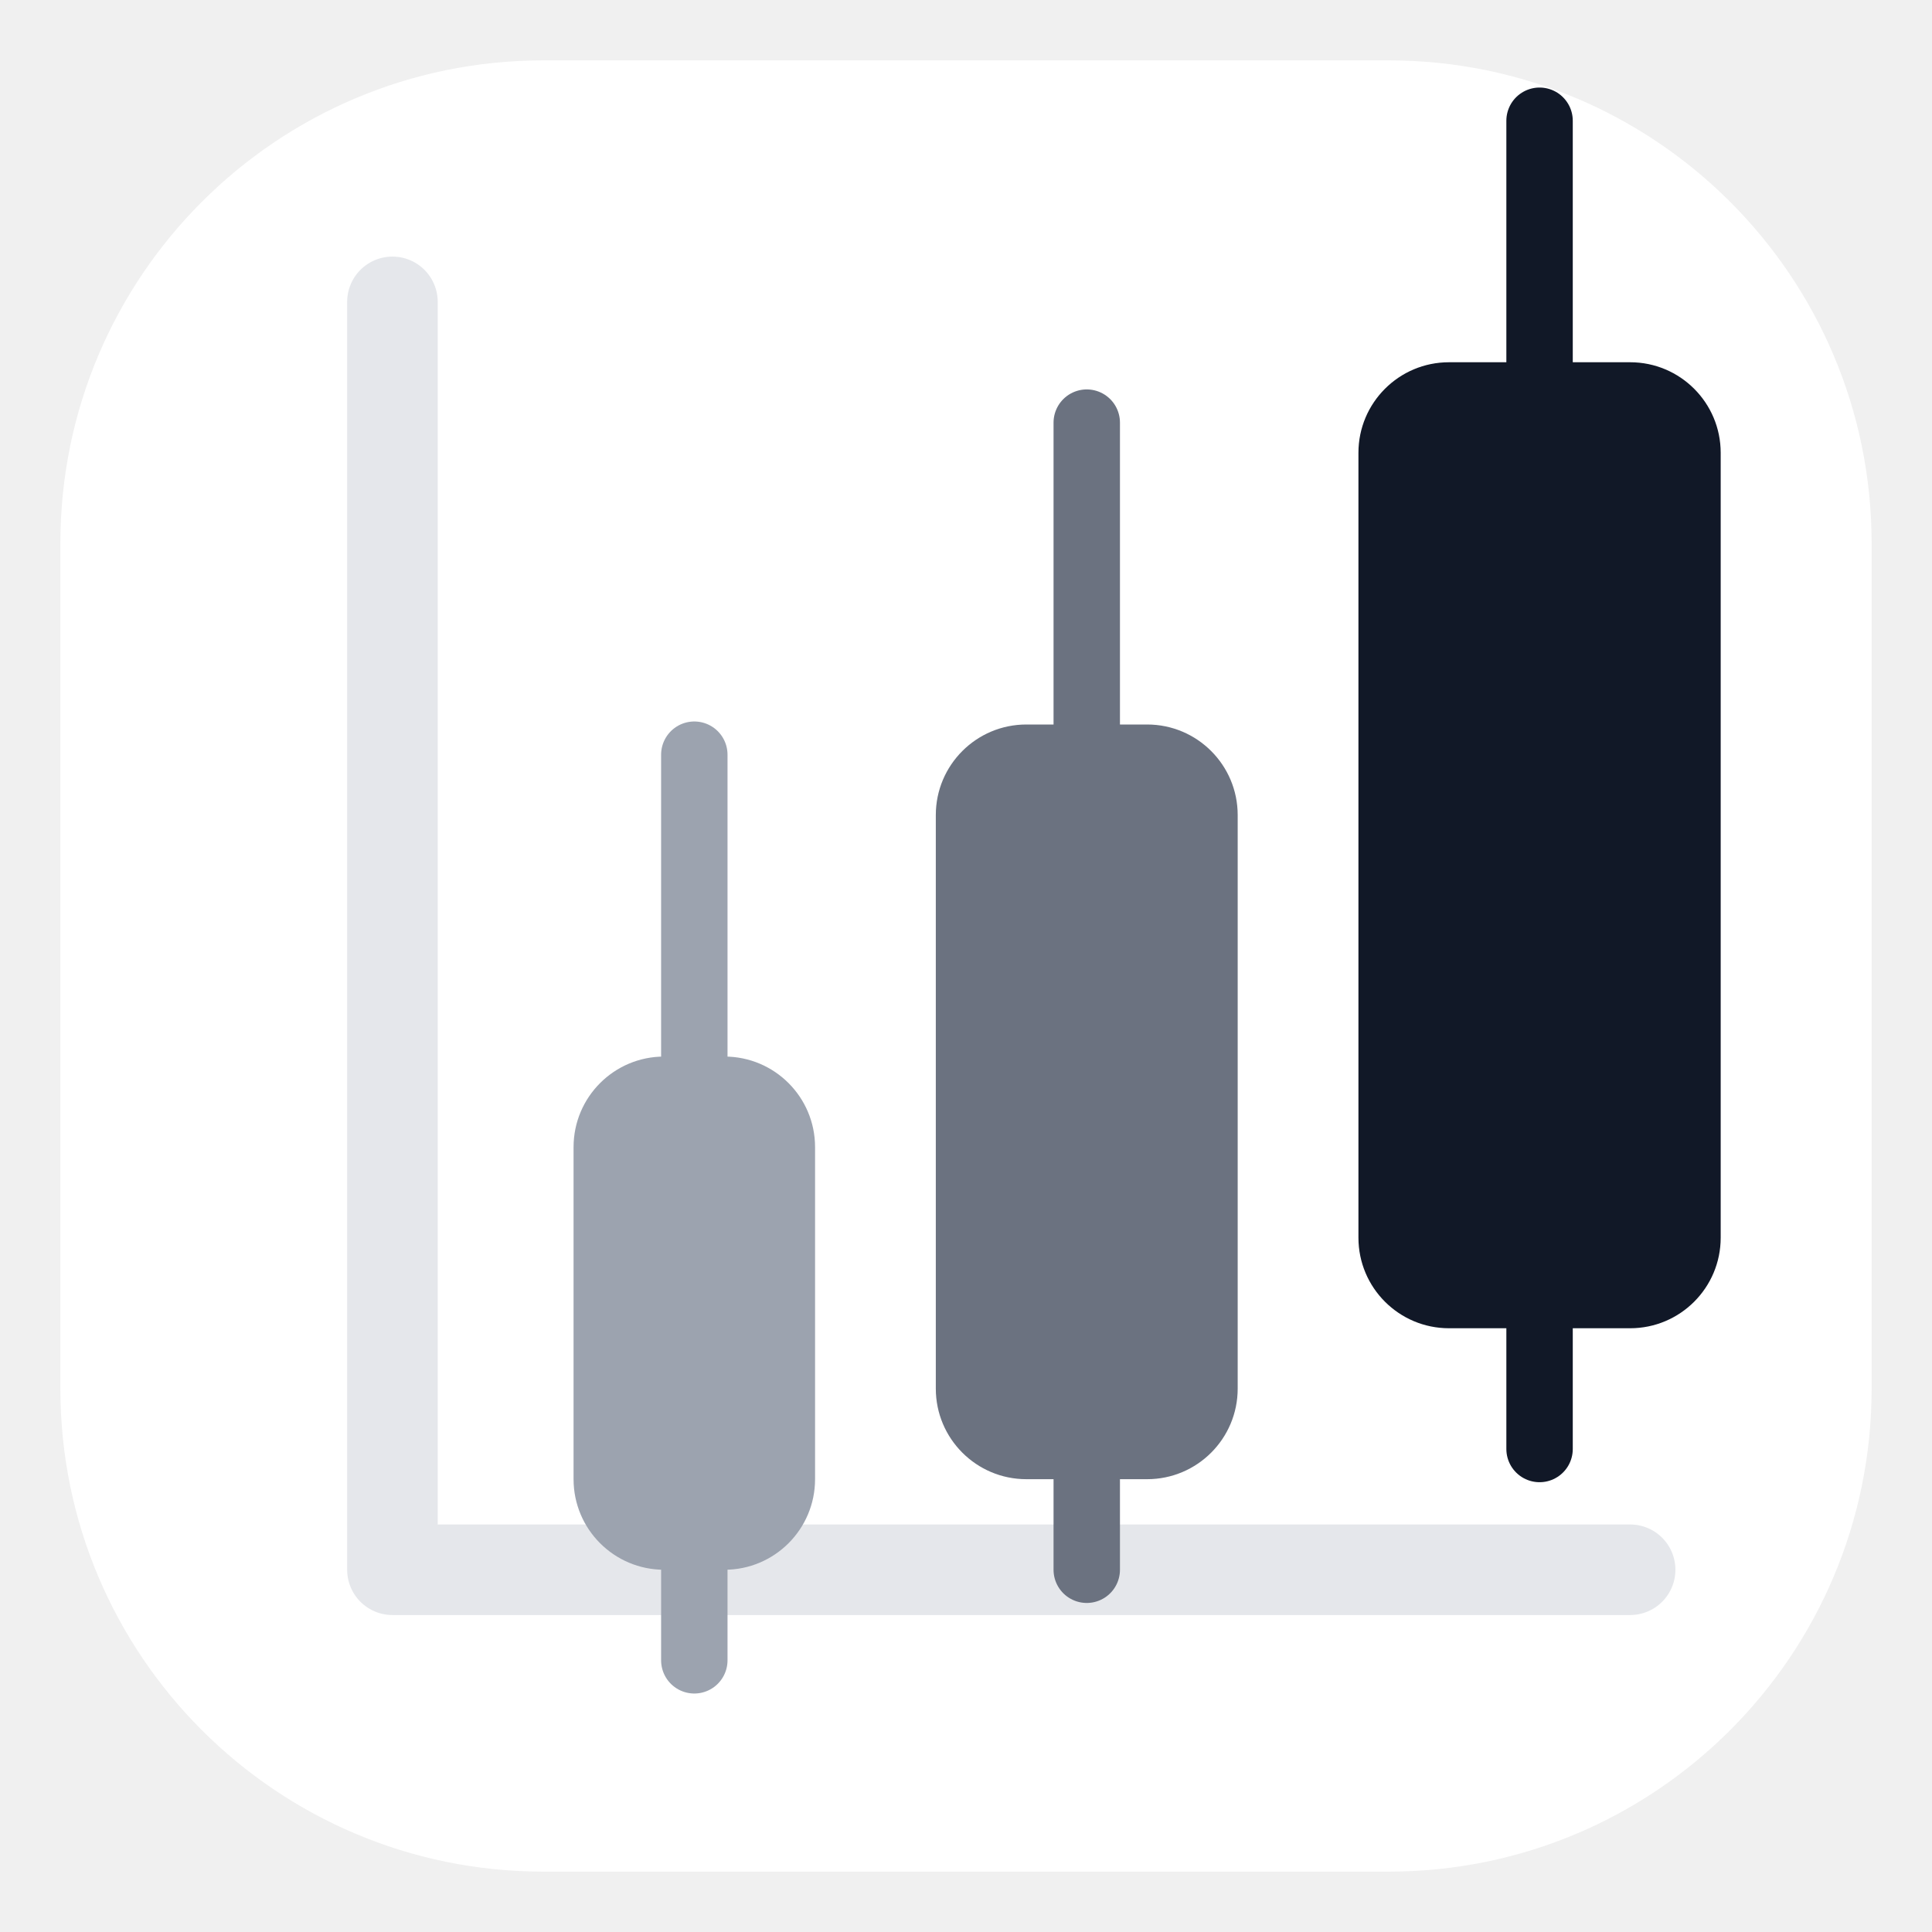
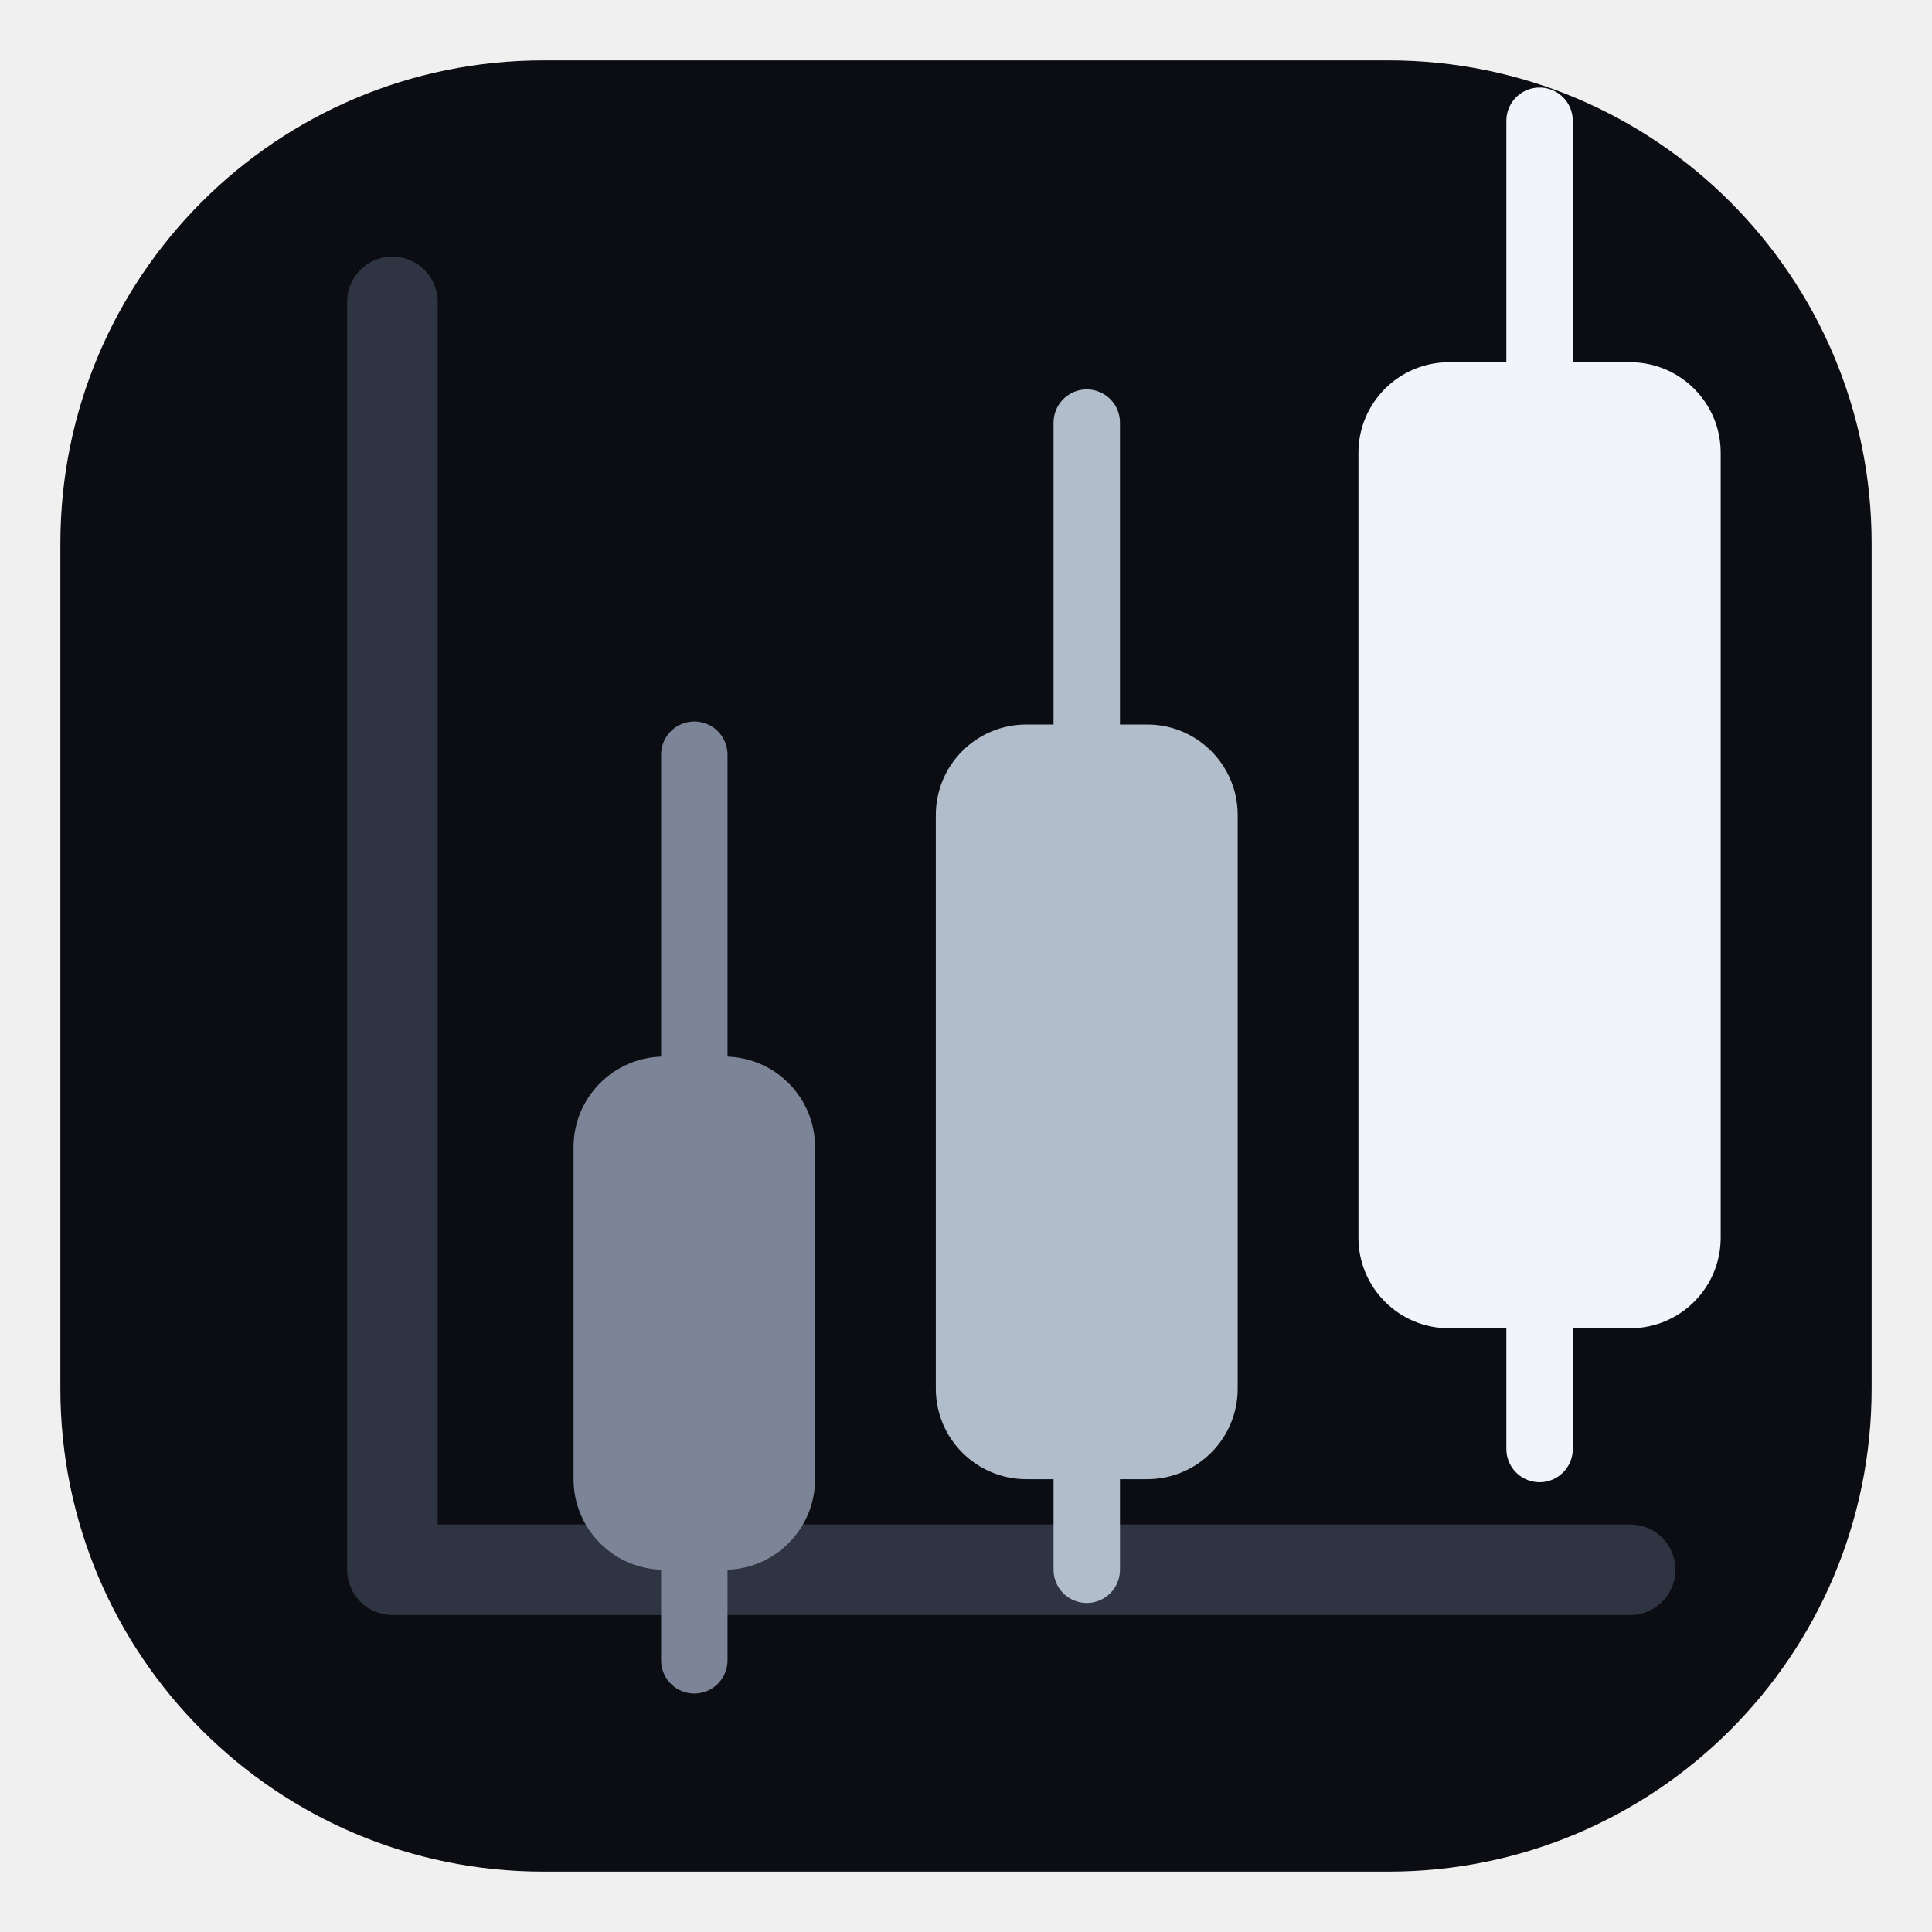
<svg xmlns="http://www.w3.org/2000/svg" viewBox="0 0 64 64" fill="none">
-   <rect x="2" y="2" width="60" height="60" rx="16" fill="white" />
-   <path d="M13 10V52H54" stroke="#E5E7EB" stroke-width="3" stroke-linecap="round" stroke-linejoin="round" />
-   <path d="M23 25V55" stroke="#9CA3AF" stroke-width="2.2" stroke-linecap="round" />
-   <path d="M36 14V52" stroke="#6B7280" stroke-width="2.2" stroke-linecap="round" />
-   <path d="M51 4V48" stroke="#111827" stroke-width="2.2" stroke-linecap="round" />
-   <rect x="19" y="35" width="8" height="17" rx="3" fill="#9CA3AF" />
-   <rect x="31" y="24" width="10" height="25" rx="3" fill="#6B7280" />
-   <rect x="45" y="12" width="12" height="32" rx="3" fill="#111827" />
+   <rect x="2" y="2" width="60" height="60" rx="16" fill="#0B0D12" />
+   <path d="M13 10V52H54" stroke="#2E3442" stroke-width="3" stroke-linecap="round" stroke-linejoin="round" />
+   <path d="M23 25V55" stroke="#7B8597" stroke-width="2.2" stroke-linecap="round" />
+   <path d="M36 14V52" stroke="#B2BDCC" stroke-width="2.2" stroke-linecap="round" />
+   <path d="M51 4V48" stroke="#F1F5F9" stroke-width="2.2" stroke-linecap="round" />
+   <rect x="19" y="35" width="8" height="17" rx="3" fill="#7B8597" />
+   <rect x="31" y="24" width="10" height="25" rx="3" fill="#B2BDCC" />
+   <rect x="45" y="12" width="12" height="32" rx="3" fill="#F1F5F9" />
</svg>
